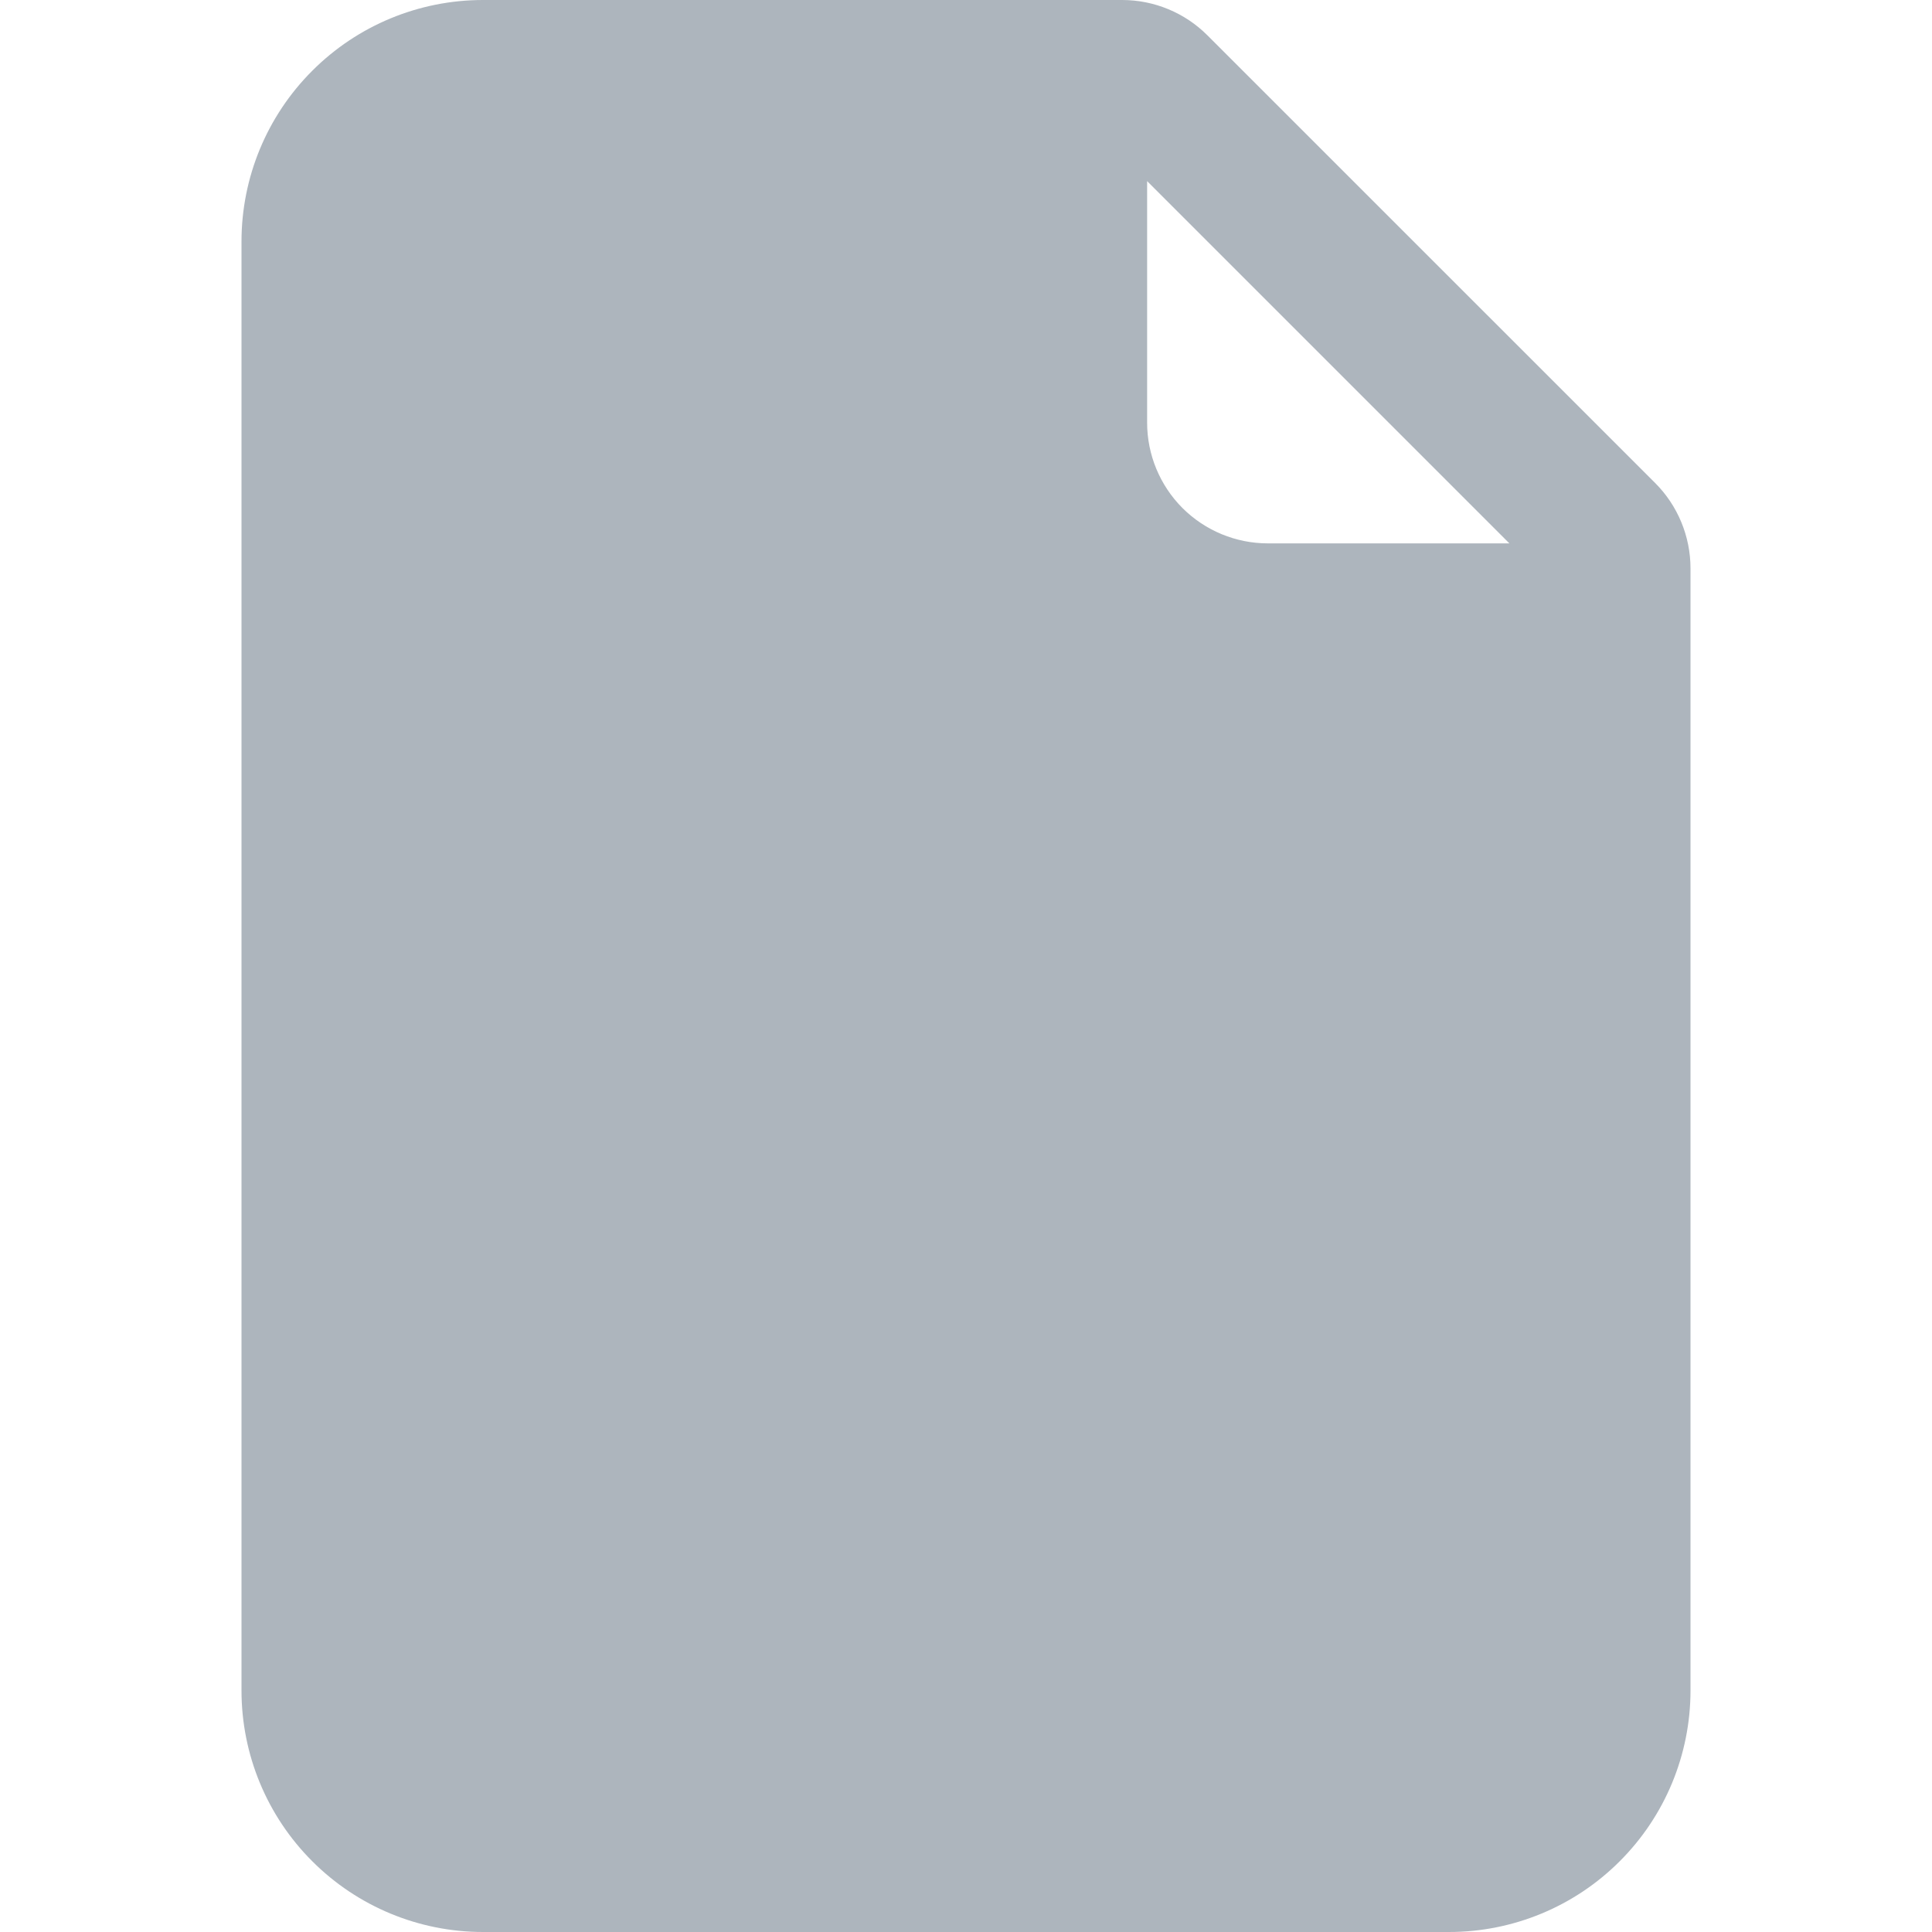
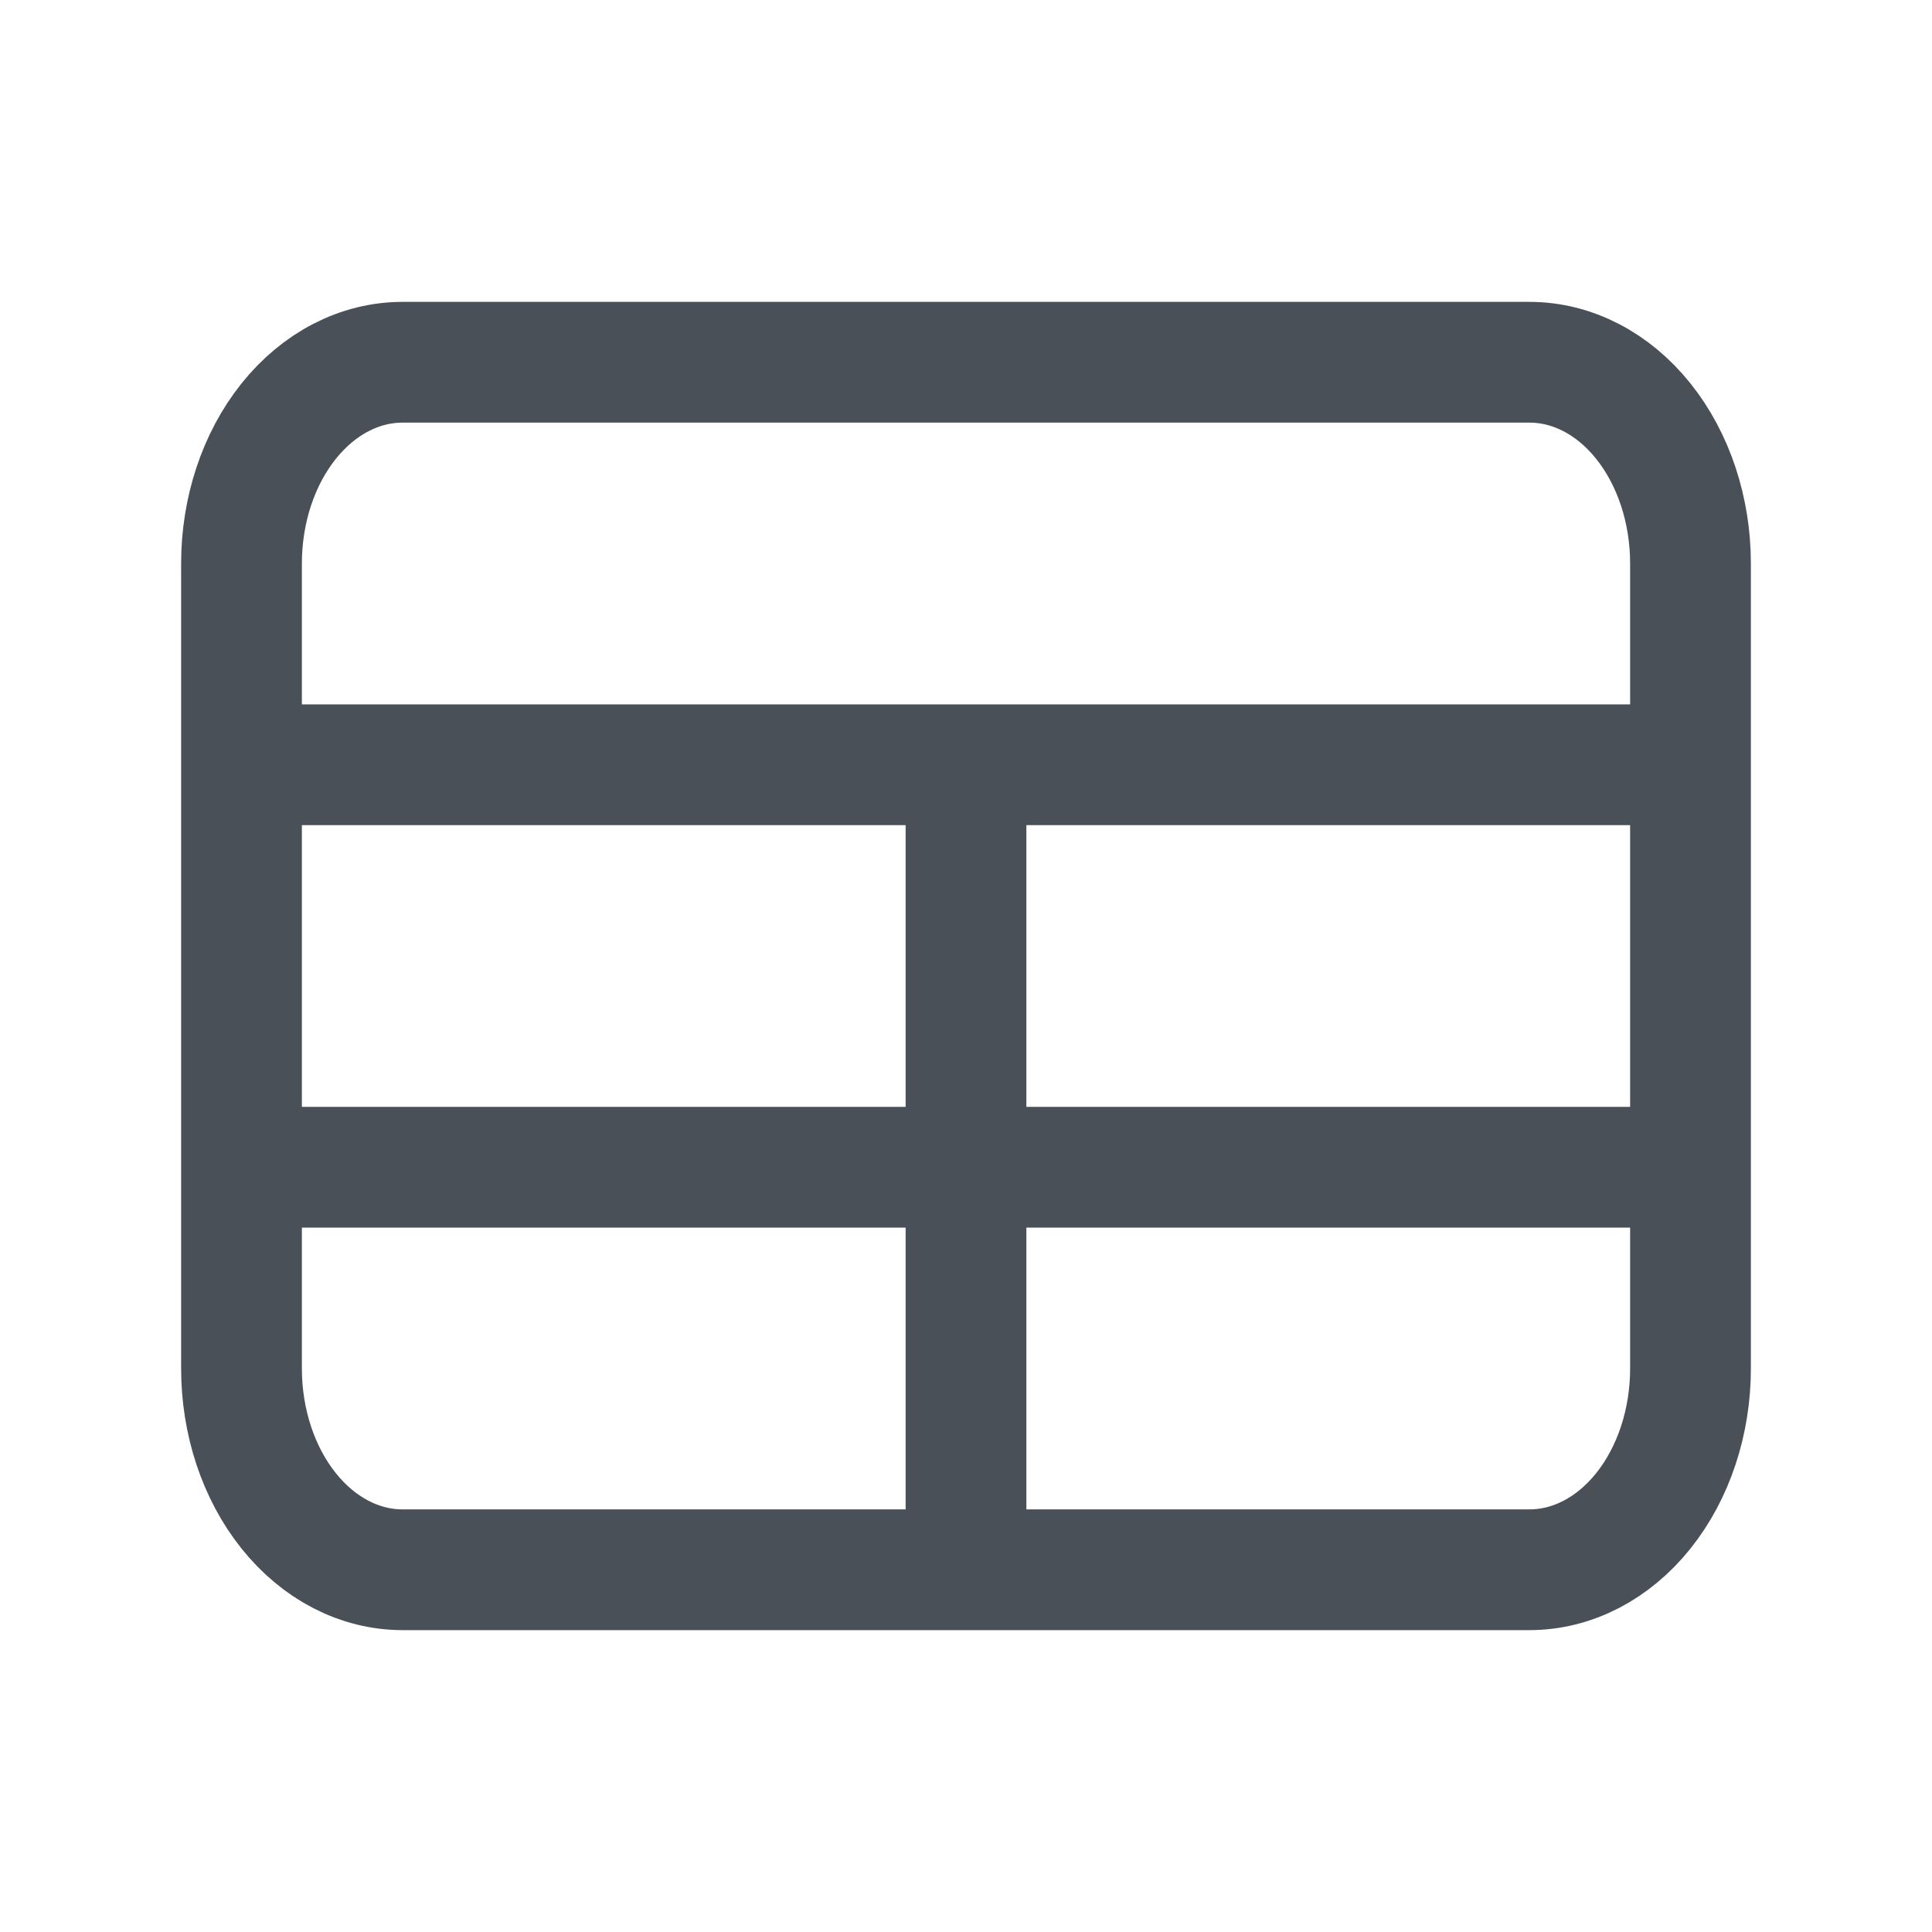
- <svg xmlns="http://www.w3.org/2000/svg" width="24" height="24" viewBox="0 0 24 24" fill="none">
-   <path fill-rule="evenodd" clip-rule="evenodd" d="M3 3C3 2.204 3.316 1.441 3.879 0.879C4.441 0.316 5.204 0 6 0L13.94 0C14.337 8.49561e-05 14.719 0.158 15 0.44L20.561 6C20.842 6.281 21 6.663 21 7.061V21C21 21.796 20.684 22.559 20.121 23.121C19.559 23.684 18.796 24 18 24H6C5.204 24 4.441 23.684 3.879 23.121C3.316 22.559 3 21.796 3 21V3ZM14.25 5.25V2.25L18.75 6.75H15.75C15.352 6.75 14.971 6.592 14.689 6.311C14.408 6.029 14.25 5.648 14.25 5.25Z" fill="#ADB5BD" />
+ <svg xmlns="http://www.w3.org/2000/svg" width="32" height="32" viewBox="0 0 32 32" fill="none">
+   <path d="M4 12.667H28M4 19.333H28M16 12.667V26M6.667 26H25.333C26.041 26 26.719 25.649 27.219 25.024C27.719 24.399 28 23.551 28 22.667V9.333C28 8.449 27.719 7.601 27.219 6.976C26.719 6.351 26.041 6 25.333 6H6.667C5.959 6 5.281 6.351 4.781 6.976C4.281 7.601 4 8.449 4 9.333V22.667C4 23.551 4.281 24.399 4.781 25.024C5.281 25.649 5.959 26 6.667 26Z" stroke="#495057" stroke-width="2" stroke-linecap="round" stroke-linejoin="round" />
</svg>
